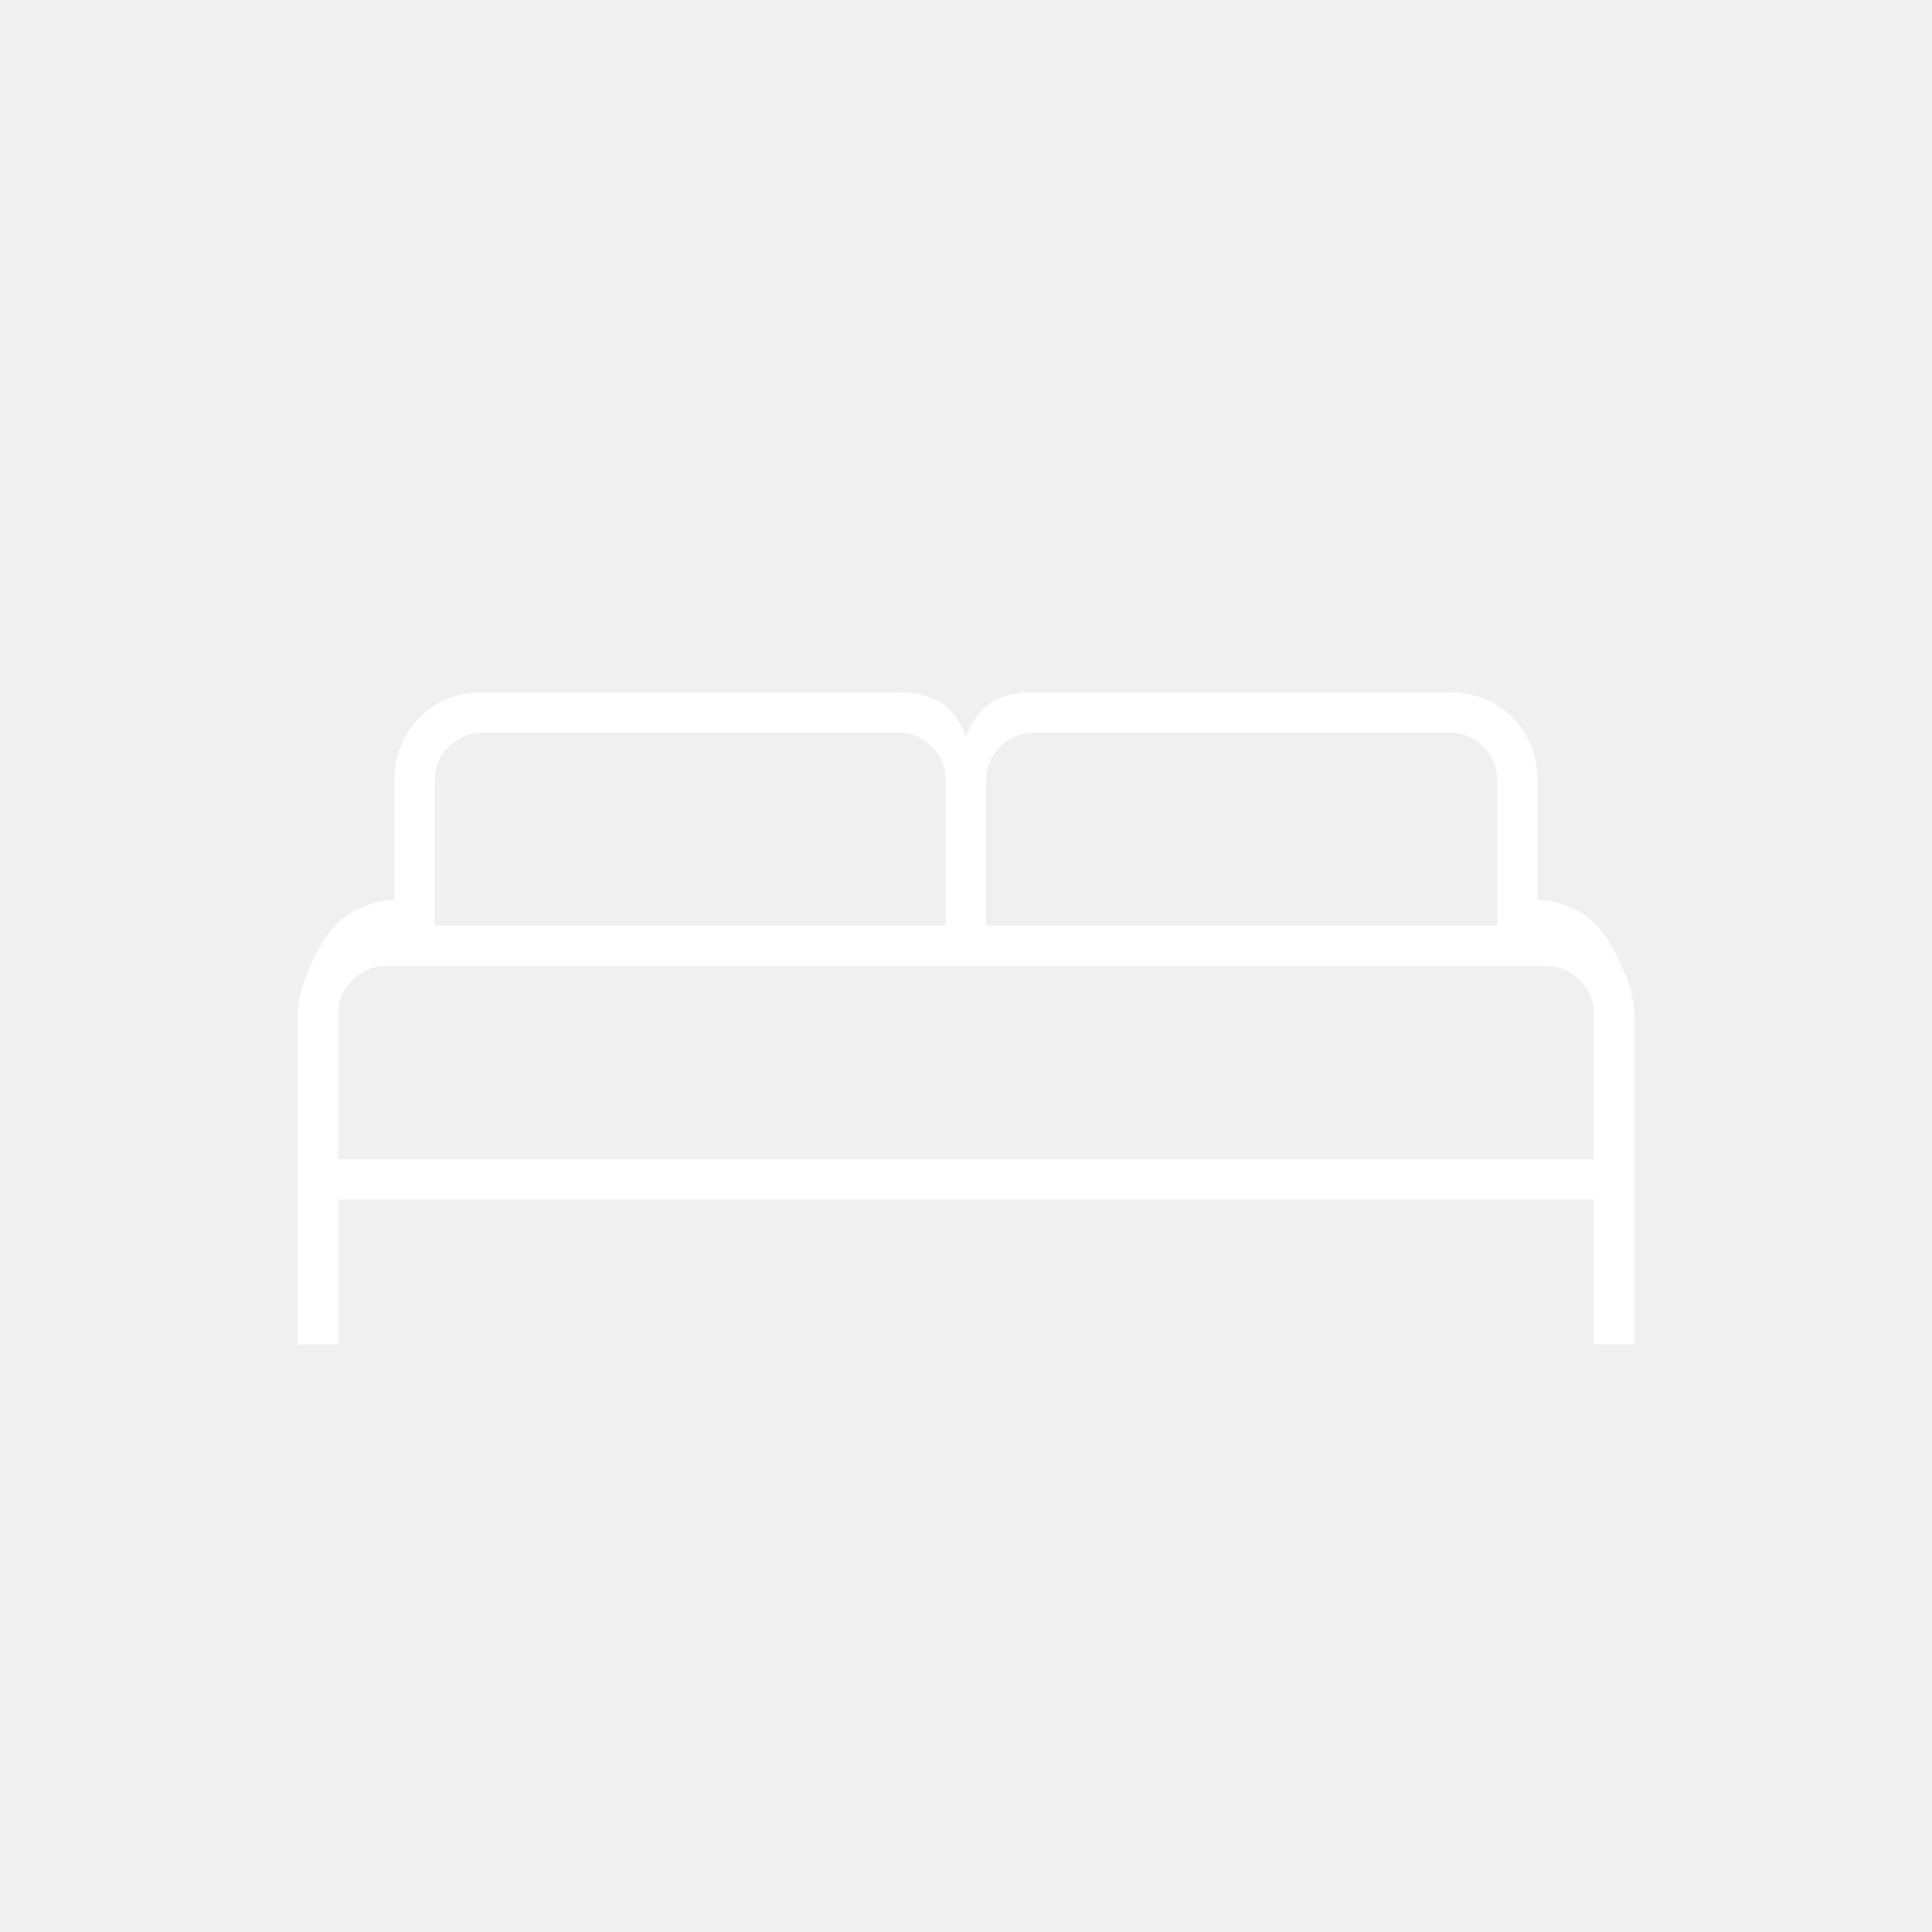
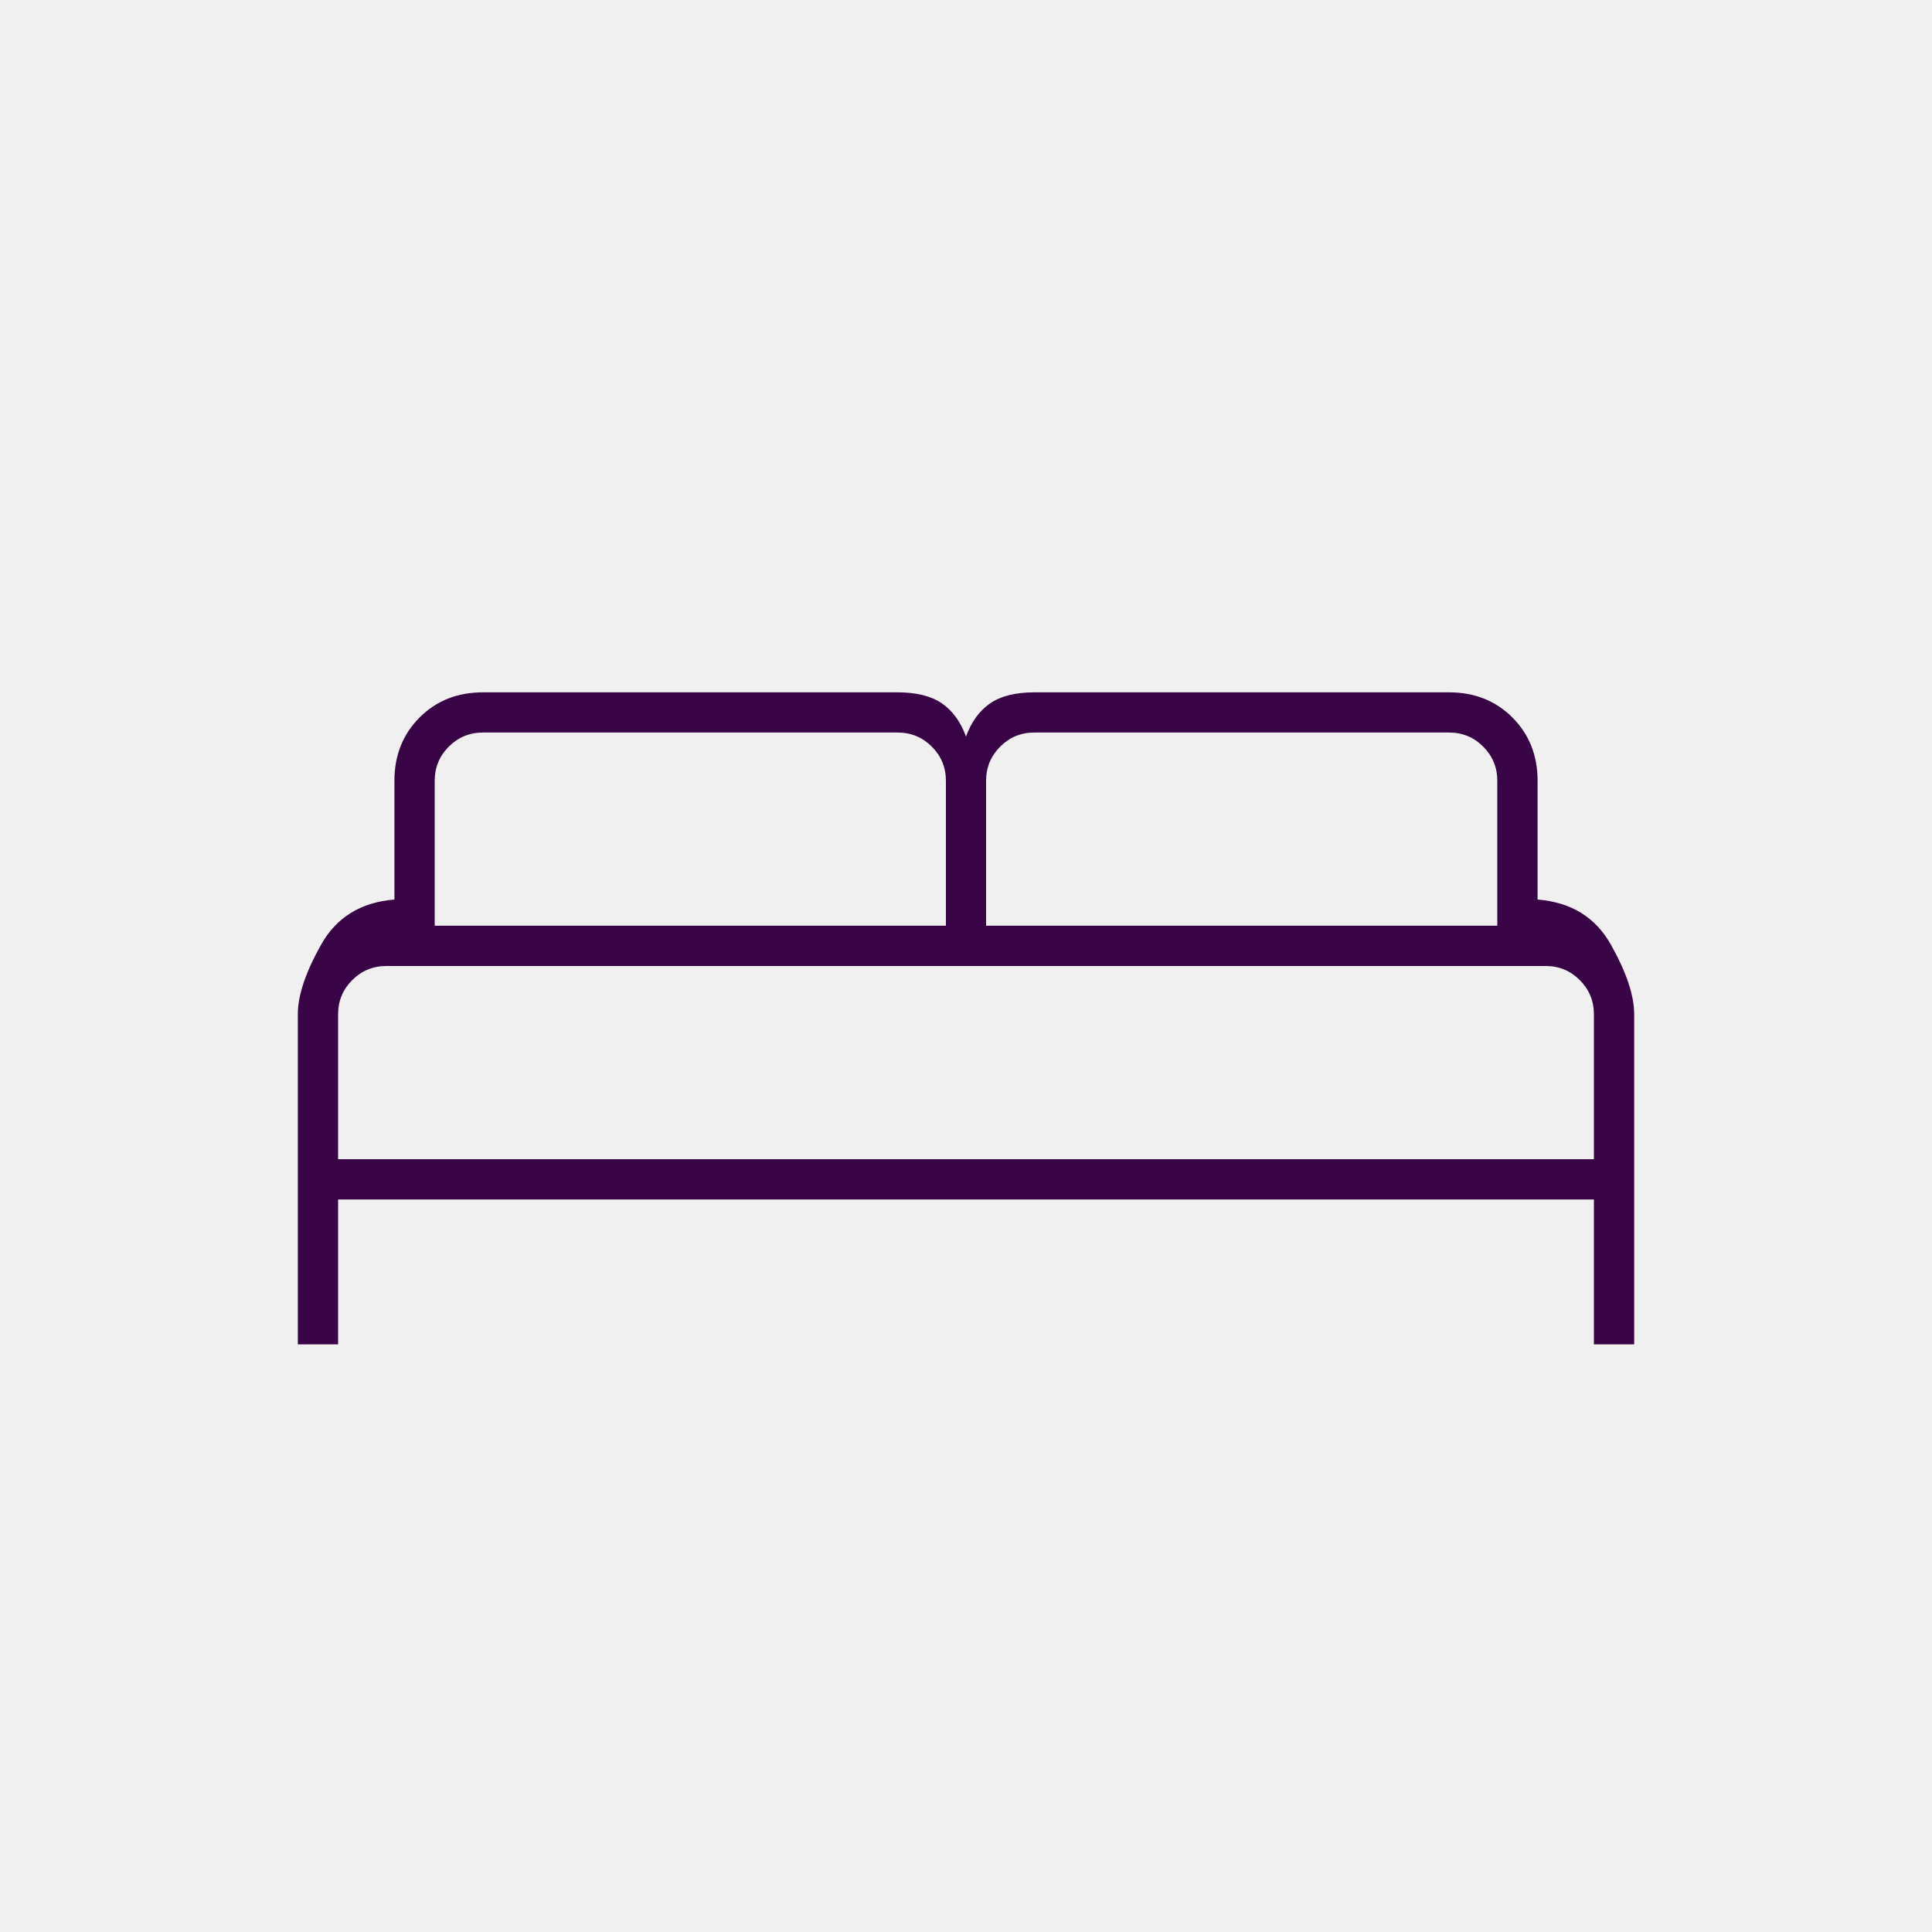
<svg xmlns="http://www.w3.org/2000/svg" width="25" height="25" viewBox="0 0 20 20" fill="none">
-   <path d="M3.083 13.917V10.5C3.083 10.305 3.163 10.066 3.323 9.781C3.482 9.496 3.736 9.34 4.083 9.312V8.083C4.083 7.82 4.17 7.601 4.344 7.427C4.517 7.254 4.736 7.167 5 7.167H9.292C9.486 7.167 9.639 7.205 9.75 7.281C9.861 7.358 9.945 7.472 10 7.625C10.055 7.472 10.139 7.358 10.25 7.281C10.361 7.205 10.514 7.167 10.708 7.167H15C15.264 7.167 15.483 7.254 15.656 7.427C15.83 7.601 15.917 7.82 15.917 8.083V9.312C16.264 9.34 16.518 9.496 16.677 9.781C16.837 10.066 16.917 10.305 16.917 10.5V13.917H16.5V12.417H3.5V13.917H3.083ZM10.208 9.583H15.5V8.083C15.5 7.944 15.451 7.826 15.354 7.729C15.257 7.632 15.139 7.583 15 7.583H10.708C10.569 7.583 10.451 7.632 10.354 7.729C10.257 7.826 10.208 7.944 10.208 8.083V9.583ZM4.5 9.583H9.792V8.083C9.792 7.944 9.743 7.826 9.646 7.729C9.549 7.632 9.431 7.583 9.292 7.583H5C4.861 7.583 4.743 7.632 4.646 7.729C4.549 7.826 4.5 7.944 4.5 8.083V9.583ZM3.5 12H16.5V10.5C16.5 10.361 16.451 10.243 16.354 10.146C16.257 10.049 16.139 10 16 10H4C3.861 10 3.743 10.049 3.646 10.146C3.549 10.243 3.5 10.361 3.5 10.5V12ZM16.5 12H3.5H16.5Z" fill="#FFFFFF" />
+   <path d="M3.083 13.917V10.5C3.083 10.305 3.163 10.066 3.323 9.781C3.482 9.496 3.736 9.34 4.083 9.312V8.083C4.083 7.82 4.17 7.601 4.344 7.427C4.517 7.254 4.736 7.167 5 7.167H9.292C9.486 7.167 9.639 7.205 9.75 7.281C9.861 7.358 9.945 7.472 10 7.625C10.055 7.472 10.139 7.358 10.25 7.281C10.361 7.205 10.514 7.167 10.708 7.167H15C15.264 7.167 15.483 7.254 15.656 7.427C15.83 7.601 15.917 7.82 15.917 8.083V9.312C16.264 9.34 16.518 9.496 16.677 9.781C16.837 10.066 16.917 10.305 16.917 10.5V13.917H16.5V12.417H3.5V13.917H3.083ZM10.208 9.583H15.5V8.083C15.5 7.944 15.451 7.826 15.354 7.729C15.257 7.632 15.139 7.583 15 7.583H10.708C10.569 7.583 10.451 7.632 10.354 7.729C10.257 7.826 10.208 7.944 10.208 8.083V9.583ZM4.5 9.583H9.792V8.083C9.792 7.944 9.743 7.826 9.646 7.729C9.549 7.632 9.431 7.583 9.292 7.583H5C4.861 7.583 4.743 7.632 4.646 7.729C4.549 7.826 4.5 7.944 4.5 8.083V9.583ZM3.5 12H16.5V10.5C16.5 10.361 16.451 10.243 16.354 10.146C16.257 10.049 16.139 10 16 10H4C3.861 10 3.743 10.049 3.646 10.146C3.549 10.243 3.5 10.361 3.5 10.5V12ZM16.5 12H3.5H16.5Z" fill="#380445" />
</svg>
